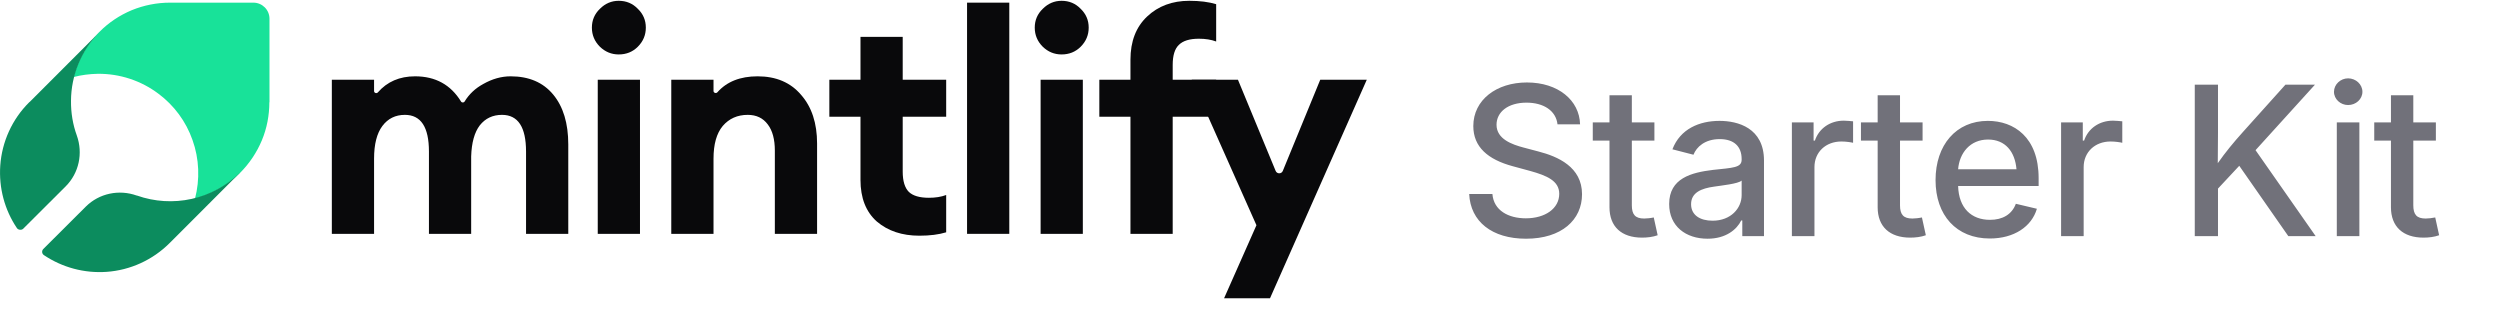
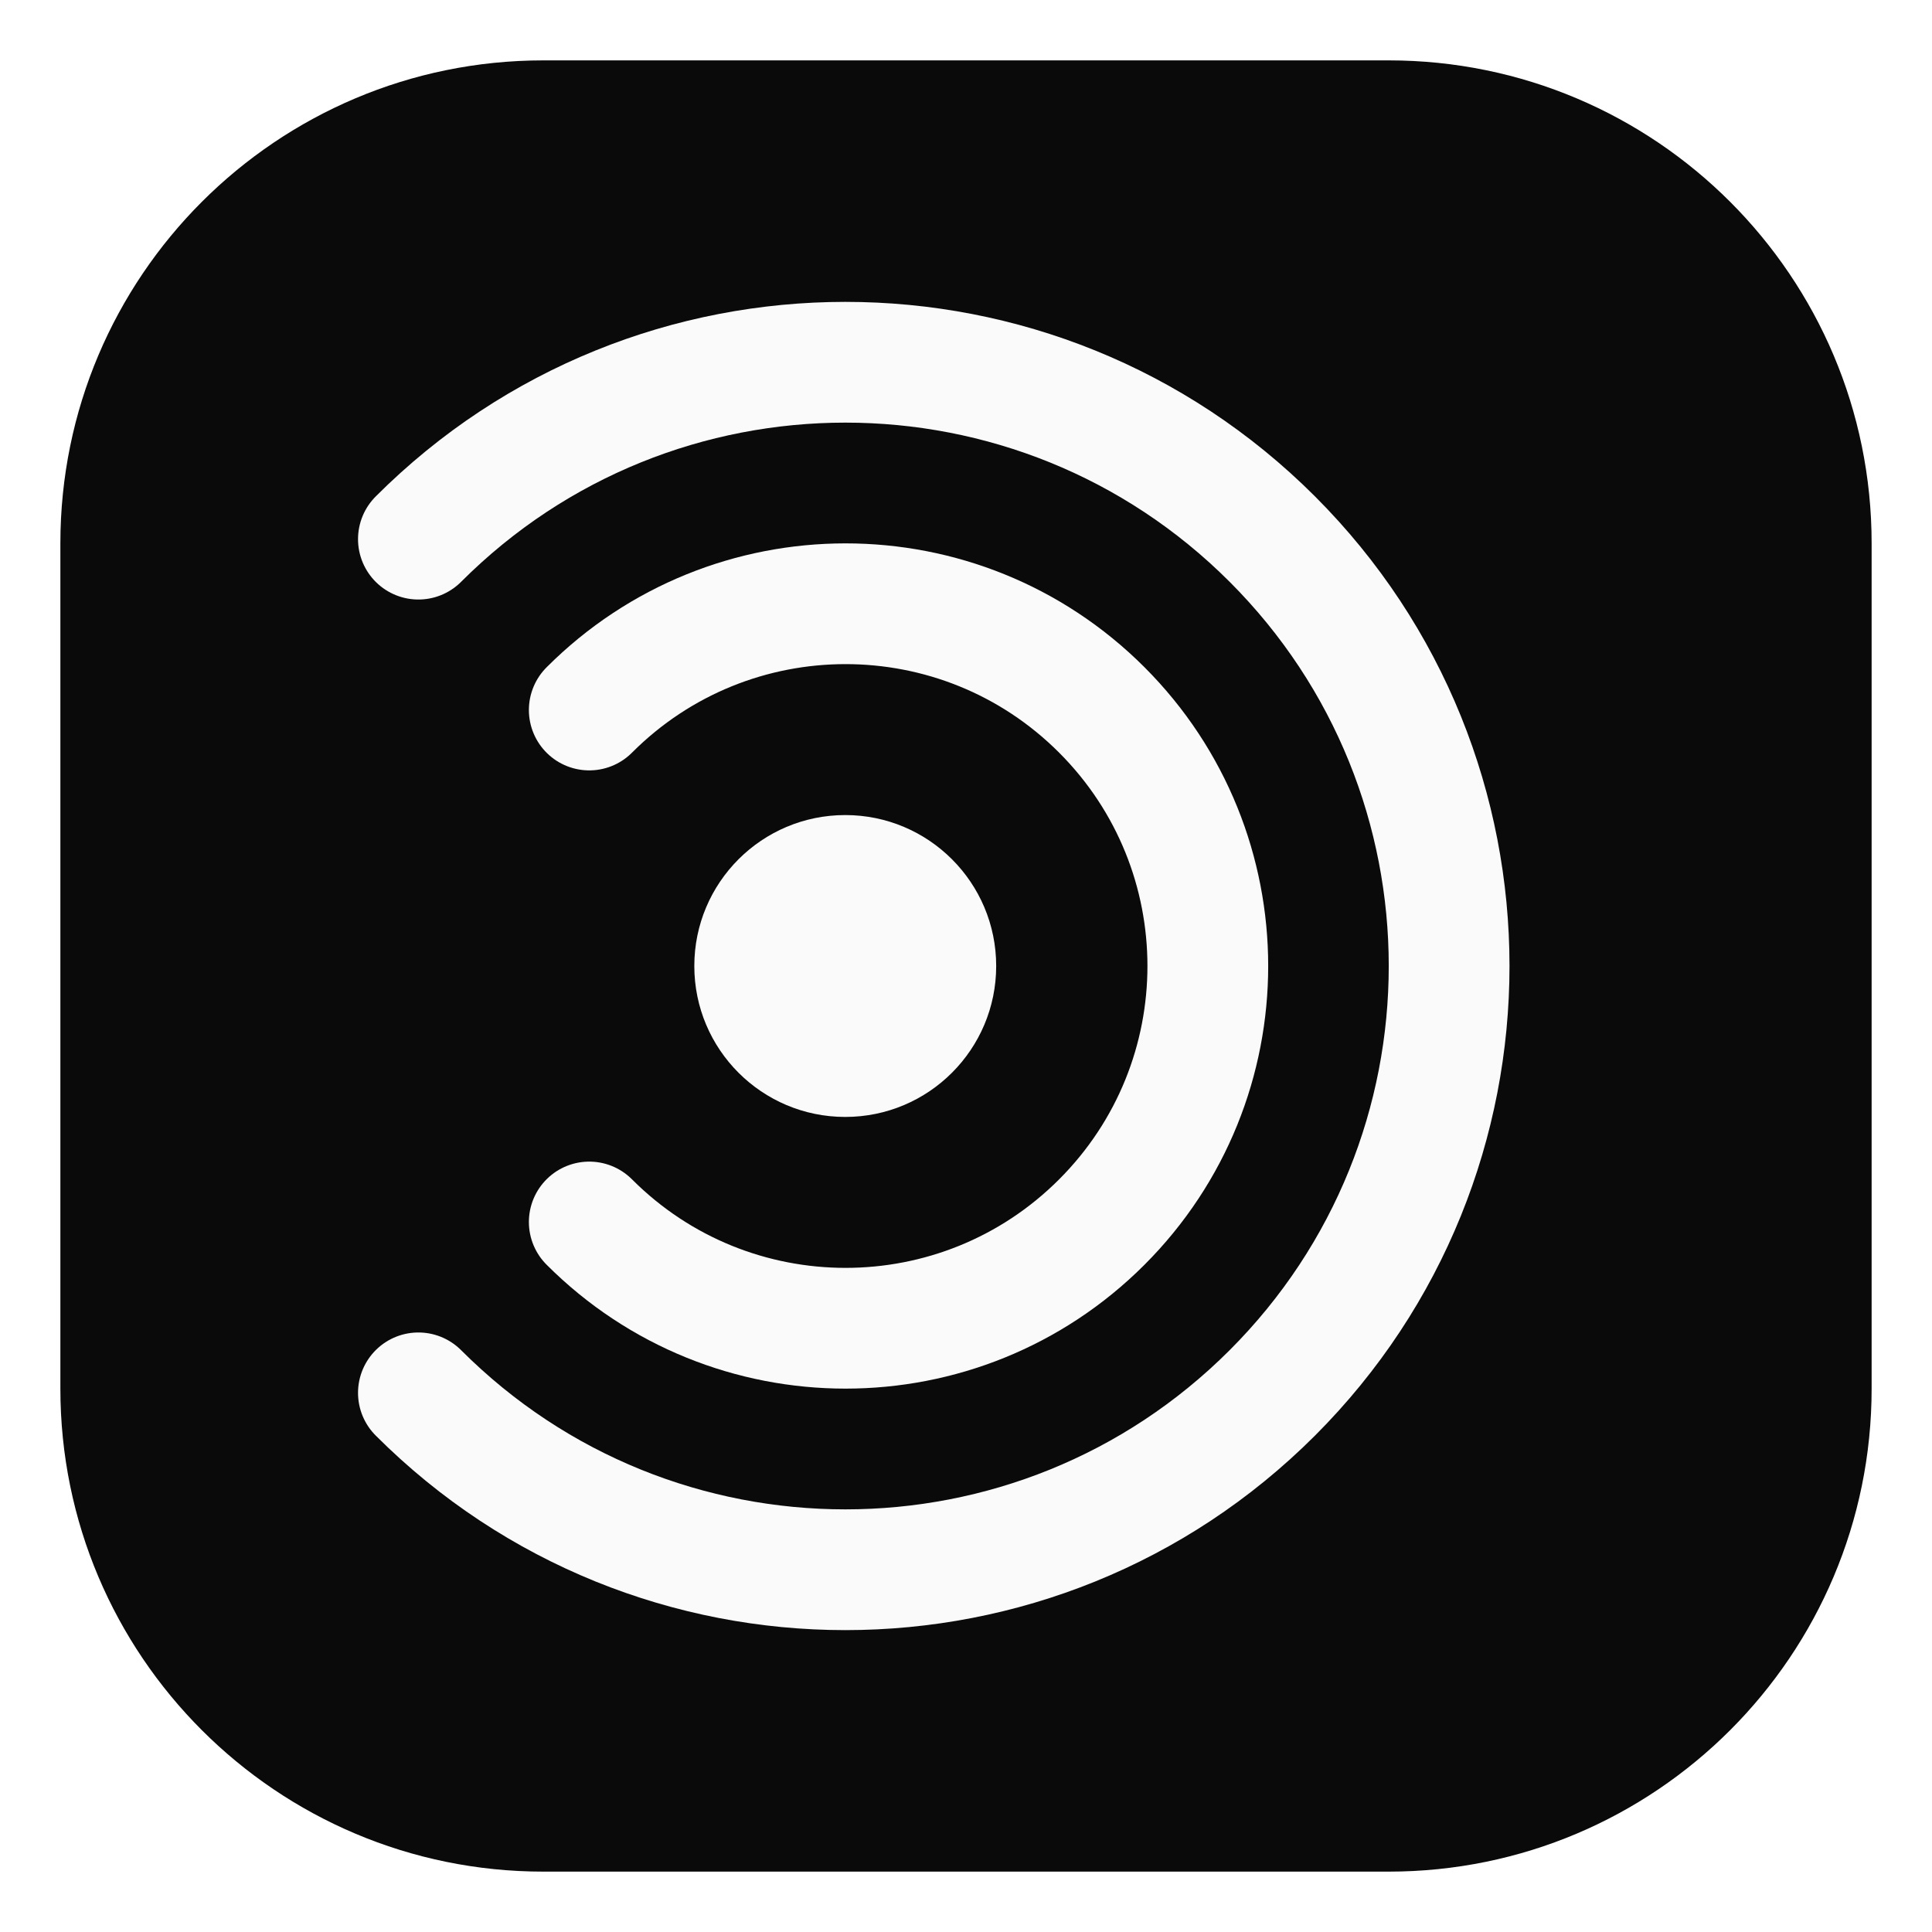
- <svg xmlns="http://www.w3.org/2000/svg" width="180" height="23" viewBox="0 0 180 23" fill="none">
-   <path d="M91.44 21.476H88.133L90.464 16.216L85.802 5.74H89.132L91.847 12.307C91.943 12.536 92.268 12.536 92.362 12.306L95.058 5.74H98.409L91.44 21.476Z" fill="#09090B" />
-   <path d="M81.393 16.837V8.403H79.152V5.74H81.393V4.297C81.393 2.98 81.792 1.944 82.592 1.19C83.391 0.435 84.404 0.058 85.633 0.058C86.387 0.058 87.031 0.139 87.564 0.302V2.988C87.208 2.854 86.794 2.788 86.32 2.788C85.655 2.788 85.174 2.936 84.878 3.232C84.582 3.513 84.434 3.994 84.434 4.674V5.74H87.564V8.403H84.434V16.837H81.393Z" fill="#09090B" />
-   <path d="M76.433 3.92C75.915 3.92 75.463 3.735 75.079 3.365C74.694 2.98 74.502 2.521 74.502 1.989C74.502 1.456 74.694 1.005 75.079 0.635C75.463 0.25 75.915 0.058 76.433 0.058C76.98 0.058 77.438 0.25 77.809 0.635C78.193 1.005 78.386 1.456 78.386 1.989C78.386 2.521 78.193 2.98 77.809 3.365C77.438 3.735 76.98 3.92 76.433 3.92ZM74.924 16.837V5.74H77.964V16.837H74.924Z" fill="#09090B" />
-   <path d="M69.628 16.837V0.191H72.669V16.837H69.628Z" fill="#09090B" />
-   <path d="M66.194 16.97C64.951 16.97 63.93 16.63 63.131 15.949C62.347 15.254 61.955 14.255 61.955 12.953V8.403H59.713V5.74H61.955V2.655H64.995V5.74H68.125V8.403H64.995V12.354C64.995 13.034 65.143 13.523 65.439 13.819C65.735 14.1 66.216 14.24 66.882 14.24C67.355 14.24 67.769 14.174 68.125 14.04V16.726C67.592 16.889 66.948 16.97 66.194 16.97Z" fill="#09090B" />
-   <path d="M48.332 16.837V5.74H51.373V6.551C51.373 6.688 51.559 6.748 51.65 6.646C52.328 5.879 53.293 5.495 54.546 5.495C55.878 5.495 56.921 5.939 57.676 6.827C58.445 7.7 58.83 8.869 58.83 10.334V16.837H55.789V10.844C55.789 10.03 55.619 9.402 55.279 8.958C54.939 8.499 54.458 8.27 53.836 8.27C53.096 8.27 52.497 8.536 52.038 9.069C51.594 9.601 51.373 10.386 51.373 11.421V16.837H48.332Z" fill="#09090B" />
-   <path d="M44.547 3.92C44.029 3.92 43.578 3.735 43.193 3.365C42.809 2.98 42.616 2.521 42.616 1.989C42.616 1.456 42.809 1.005 43.193 0.635C43.578 0.25 44.029 0.058 44.547 0.058C45.095 0.058 45.553 0.25 45.923 0.635C46.308 1.005 46.5 1.456 46.5 1.989C46.5 2.521 46.308 2.98 45.923 3.365C45.553 3.735 45.095 3.92 44.547 3.92ZM43.038 16.837V5.74H46.079V16.837H43.038Z" fill="#09090B" />
-   <path d="M37.875 16.837V10.911C37.875 9.15 37.298 8.27 36.144 8.27C35.478 8.27 34.945 8.521 34.546 9.024C34.161 9.527 33.954 10.275 33.924 11.266V16.837H30.884V10.911C30.884 9.15 30.306 8.27 29.152 8.27C28.472 8.27 27.932 8.536 27.532 9.069C27.133 9.601 26.933 10.386 26.933 11.421V16.837H23.892V5.74H26.933V6.559C26.933 6.695 27.116 6.755 27.206 6.652C27.878 5.881 28.771 5.495 29.885 5.495C31.349 5.495 32.452 6.1 33.193 7.309C33.252 7.404 33.395 7.403 33.454 7.307C33.774 6.78 34.219 6.361 34.79 6.05C35.441 5.68 36.099 5.495 36.765 5.495C38.082 5.495 39.103 5.932 39.828 6.805C40.553 7.678 40.916 8.876 40.916 10.4V16.837H37.875Z" fill="#09090B" />
-   <path d="M19.403 7.362V1.35C19.403 0.705 18.879 0.191 18.244 0.191H12.235C11.291 0.191 10.357 0.378 9.487 0.733C8.618 1.098 7.824 1.621 7.16 2.295L7.114 2.341C6.235 3.23 5.609 4.333 5.291 5.548C5.861 5.399 6.45 5.324 7.039 5.314C8.609 5.296 10.151 5.801 11.403 6.745C12.534 7.586 13.394 8.746 13.861 10.083C14.347 11.438 14.403 12.916 14.039 14.309C15.244 13.991 16.356 13.364 17.244 12.486L17.291 12.439C17.954 11.775 18.487 10.98 18.851 10.111C19.216 9.241 19.393 8.306 19.393 7.362H19.403Z" fill="#18E299" />
-   <path d="M5.112 7.26C5.121 5.416 5.857 3.646 7.151 2.324L2.151 7.326C2.133 7.344 2.114 7.354 2.095 7.372C0.876 8.583 0.14 10.204 0.019 11.918C-0.092 13.52 0.327 15.103 1.22 16.426C1.306 16.552 1.537 16.593 1.667 16.472L4.73 13.417C5.689 12.458 5.987 11.033 5.531 9.757C5.242 8.965 5.103 8.117 5.112 7.26Z" fill="#0C8C5E" />
-   <path d="M17.262 12.44C16.303 13.38 15.102 14.032 13.799 14.321C12.486 14.61 11.127 14.526 9.861 14.079C9.861 14.079 9.851 14.079 9.842 14.079C8.567 13.622 7.142 13.921 6.183 14.871L3.12 17.926C2.99 18.056 3.009 18.27 3.167 18.373C4.489 19.258 6.072 19.686 7.673 19.574C9.386 19.453 10.997 18.717 12.216 17.497L12.263 17.451L17.262 12.449V12.44Z" fill="#0C8C5E" />
-   <text x="105" y="17" font-family="Inter, ui-sans-serif, system-ui, -apple-system, sans-serif" font-size="15" font-weight="500" fill="#71717A" letter-spacing="-0.01em">Starter Kit</text>
+ <svg xmlns="http://www.w3.org/2000/svg" width="32" height="32" viewBox="0 0 32 32" fill="none" role="img" aria-label="murmurvault">
+   <rect x="1" y="1" width="30" height="30" rx="8" fill="#0a0a0a" />
+   <circle cx="14" cy="16" r="2.5" fill="#fafafa" />
+   <g stroke="#fafafa" stroke-width="2" fill="none" stroke-linecap="round">
+     <path d="M9.76 11.76 A6 6 0 1 1 9.76 20.24" />
+     <path d="M6.93 8.93 A10 10 0 1 1 6.93 23.07" />
+   </g>
</svg>
